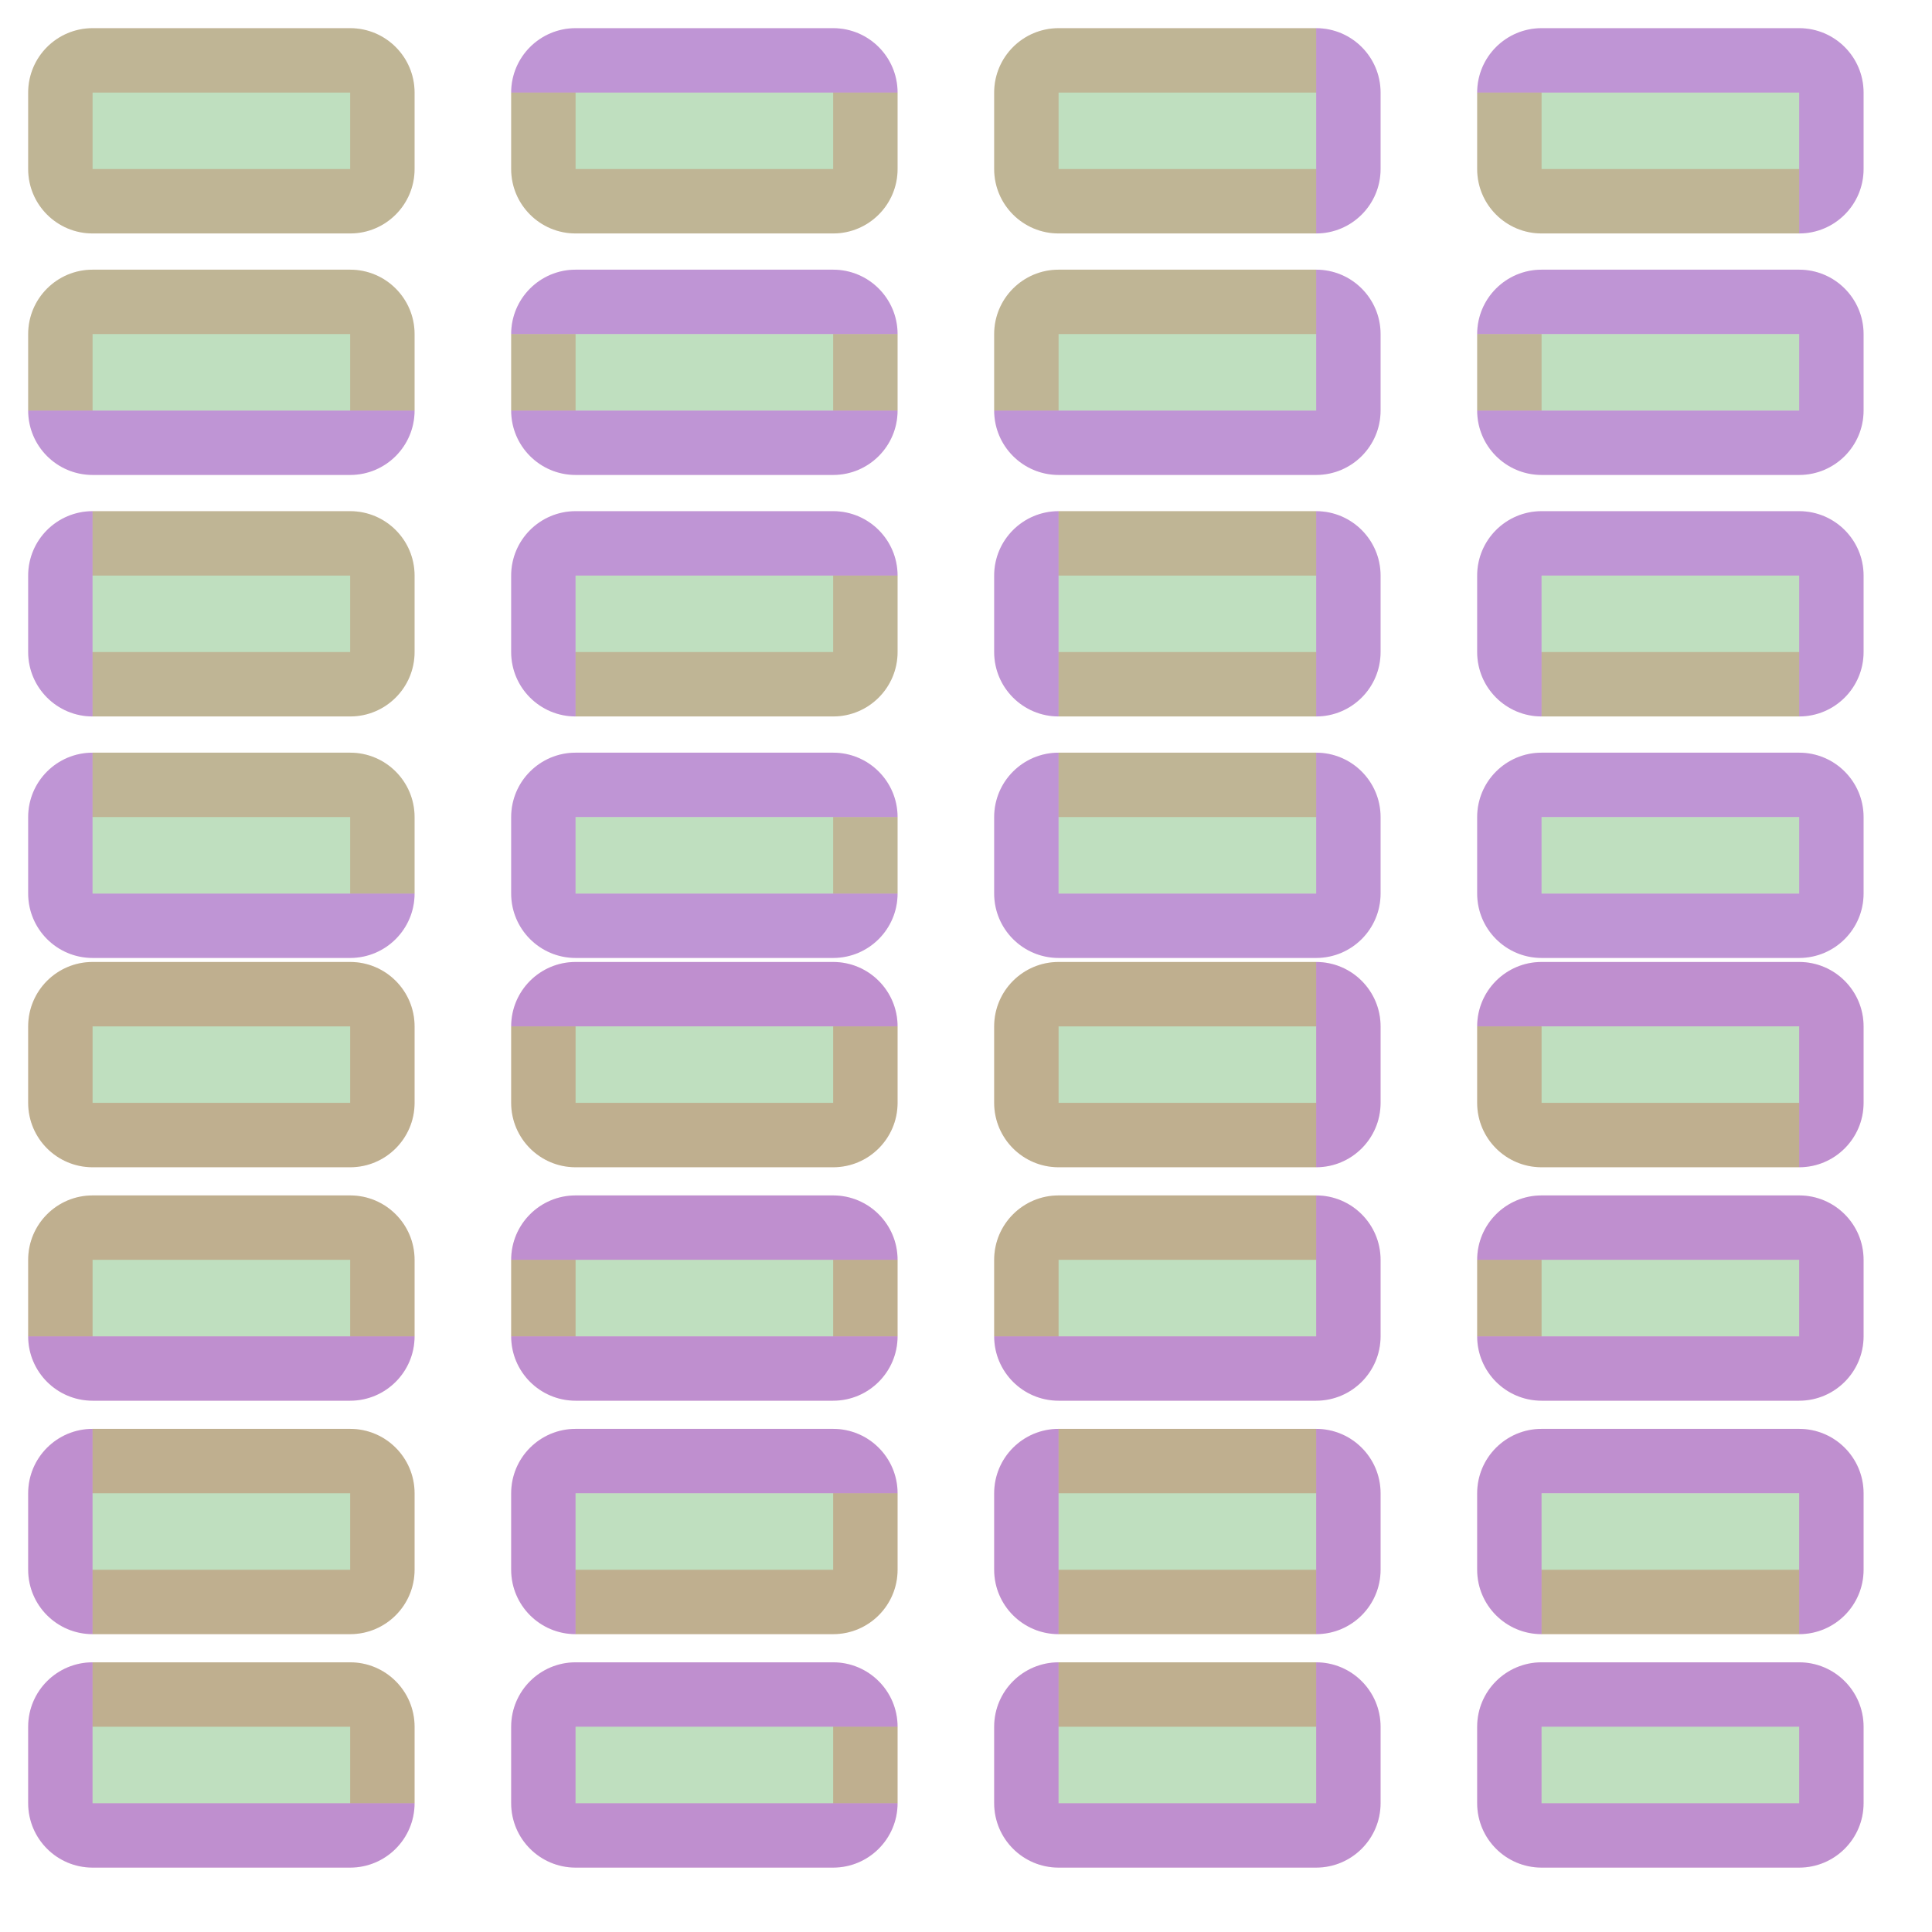
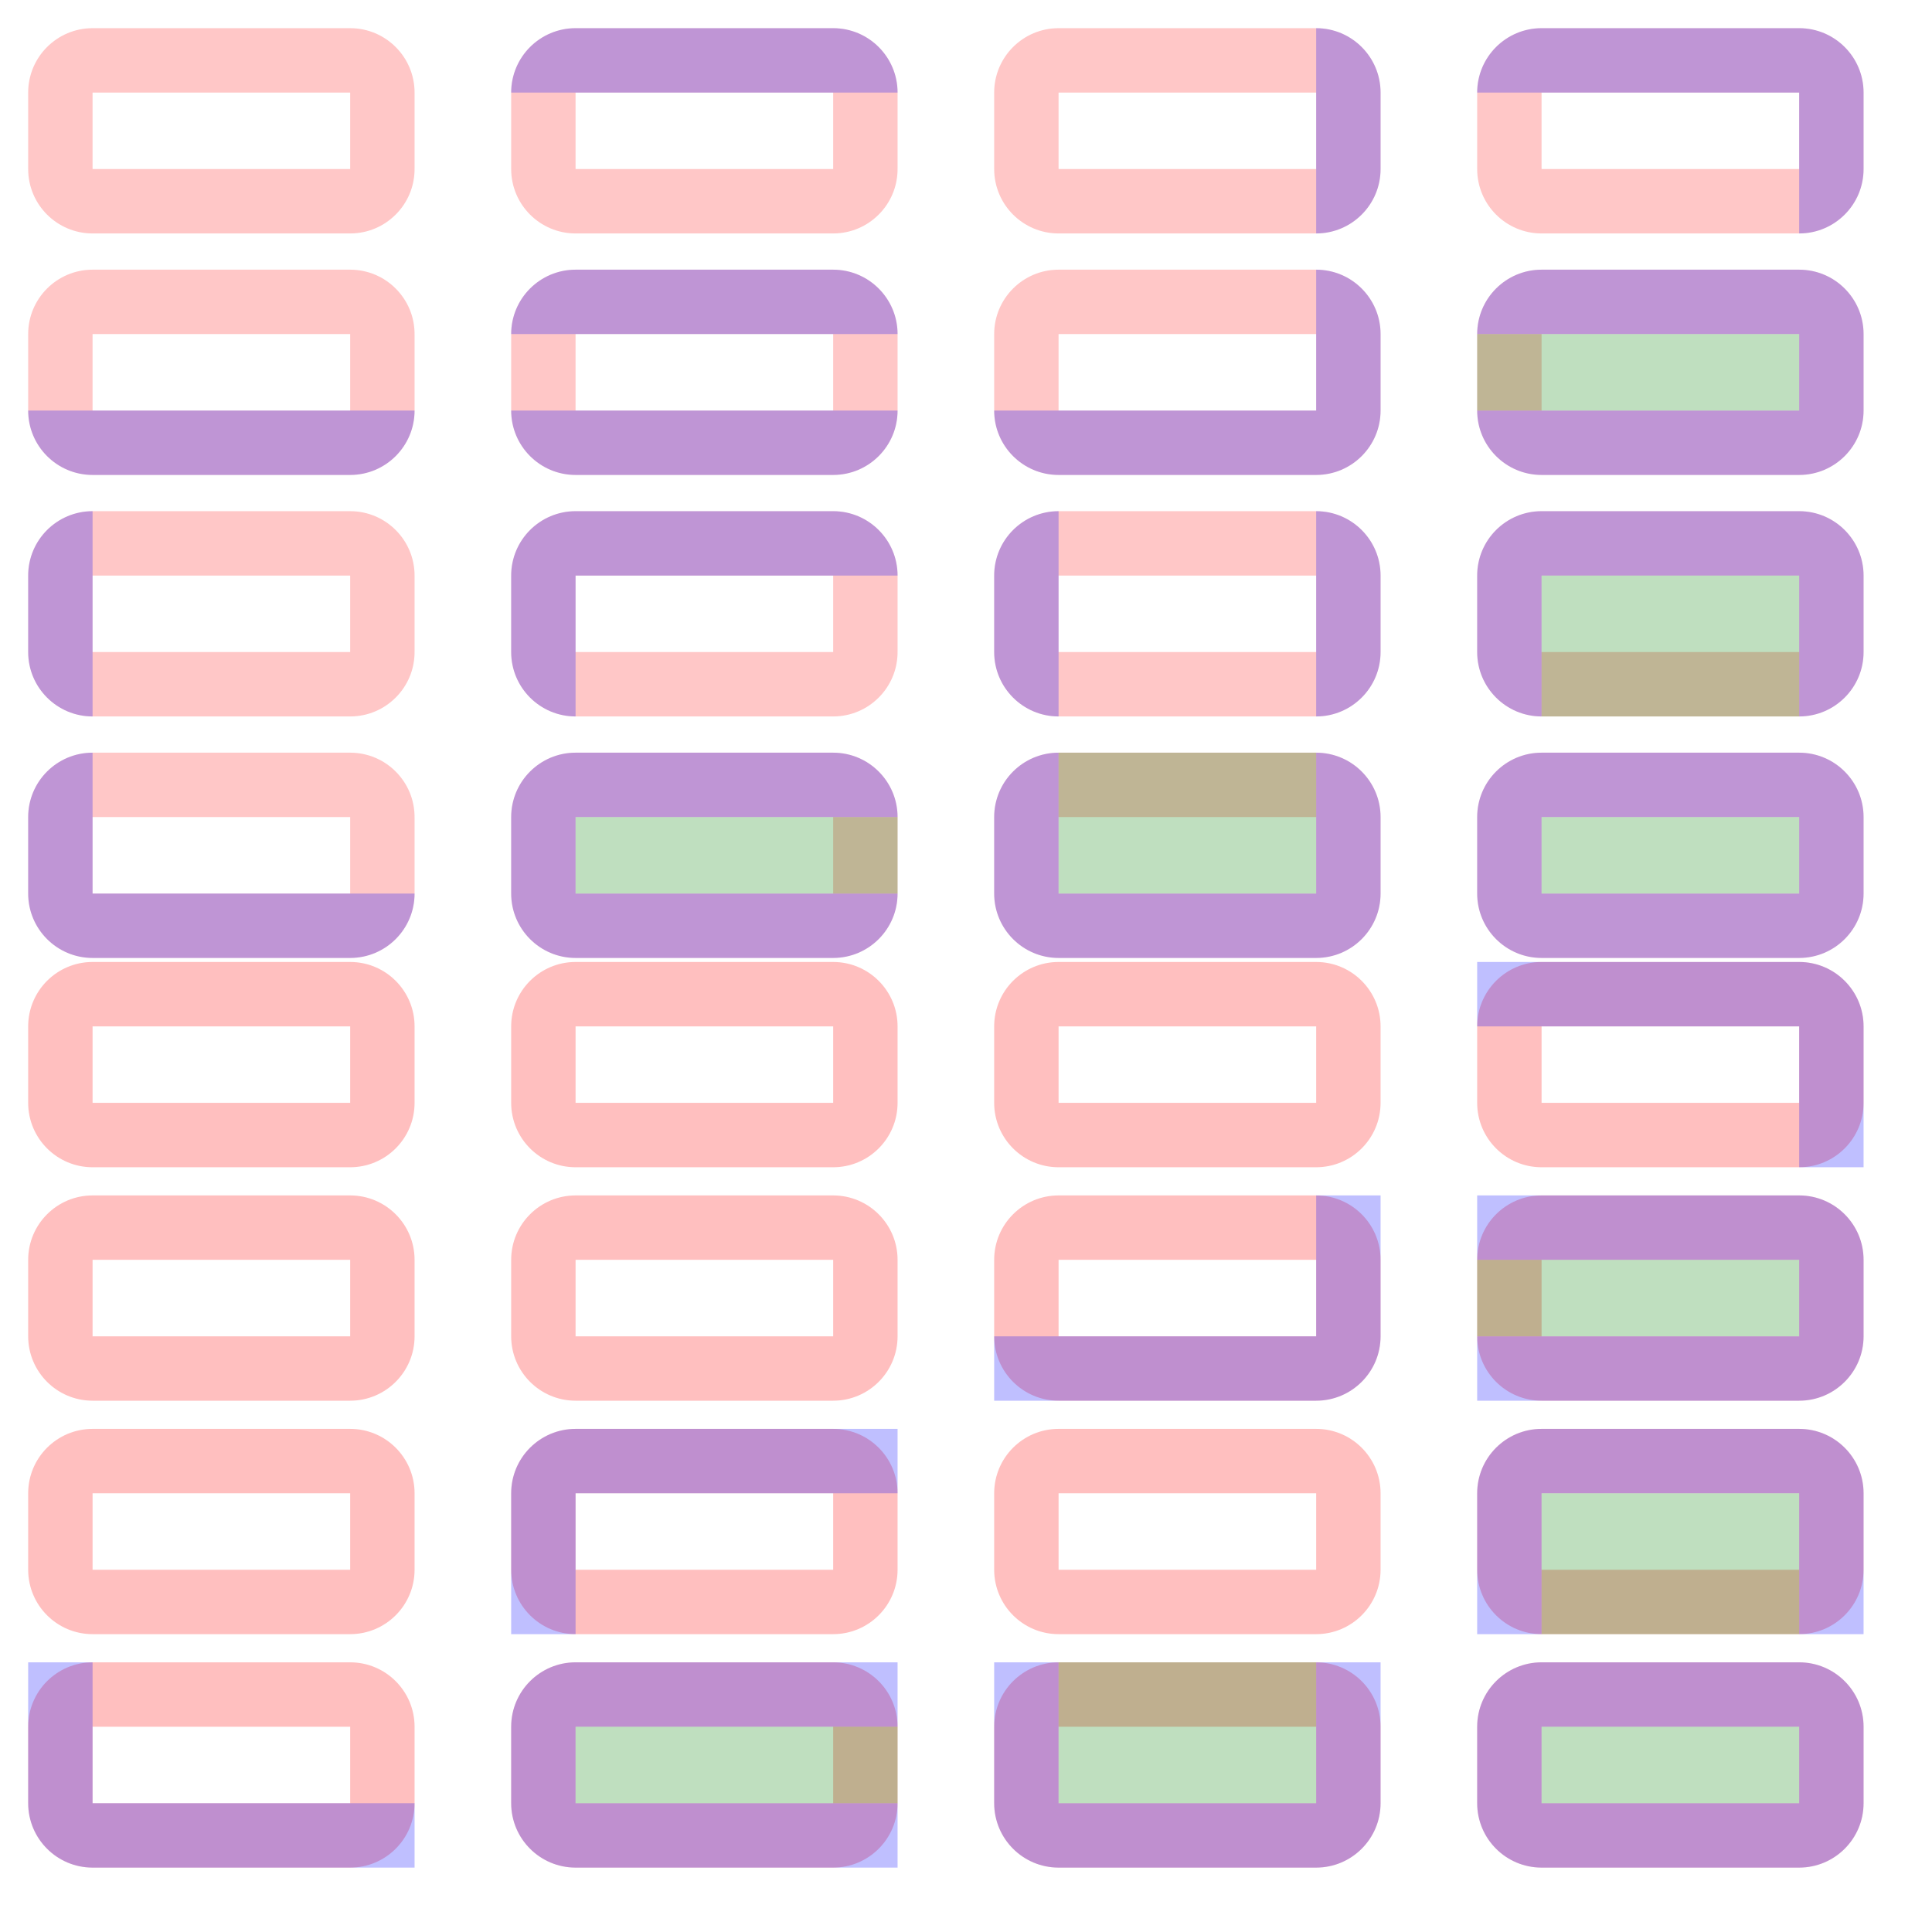
<svg xmlns="http://www.w3.org/2000/svg" version="1.1" viewBox="0 0 480 480">
  <defs>
    <clipPath id="clip_0">
      <polygon points="0 0,480 0,480 480,0 480" />
    </clipPath>
  </defs>
  <g clip-path="url(#clip_0)">
    <path style="fill:#FFFFFF;" d="M 0,0 C 0,0 0,0 0,0 L 480,0 C 480,0 480,0 480,0 L 480,480 C 480,480 480,480 480,480 L 0,480 C 0,480 0,480 0,480 L 0,0 Z" />
    <defs>
      <clipPath id="clip_1">
        <polygon points="0 0,480 0,480 480,0 480" />
      </clipPath>
    </defs>
    <g clip-path="url(#clip_1)">
      <path style="fill:#FFFFFF;" d="M 0,0 C 0,0 0,0 0,0 L 480,0 C 480,0 480,0 480,0 L 480,480 C 480,480 480,480 480,480 L 0,480 C 0,480 0,480 0,480 L 0,0 Z" />
      <path style="fill:#FF0000;fill-opacity:0.22" d="M 7,23 C 7,14.17 14.17,7 23,7 L 87,7 C 95.83,7 103,14.17 103,23 L 103,42 C 103,50.83 95.83,58 87,58 L 23,58 C 14.17,58 7,50.83 7,42 L 7,23 M 23,23 C 23,23 23,23 23,23 L 23,42 C 23,42 23,42 23,42 L 87,42 C 87,42 87,42 87,42 L 87,23 C 87,23 87,23 87,23 L 23,23 Z" />
-       <path style="fill:#0000FF;fill-opacity:0.25" d="M 7,23 C 7,14.17 14.17,7 23,7 L 87,7 C 95.83,7 103,14.17 103,23 L 103,42 C 103,50.83 95.83,58 87,58 L 23,58 C 14.17,58 7,50.83 7,42 L 7,23 M 23,7 C 14.17,7 7,14.17 7,23 L 7,42 C 7,50.83 14.17,58 23,58 L 87,58 C 95.83,58 103,50.83 103,42 L 103,23 C 103,14.17 95.83,7 87,7 L 23,7 Z" />
-       <path style="fill:#008000;fill-opacity:0.25" d="M 23,7 C 14.17,7 7,14.17 7,23 L 7,42 C 7,50.83 14.17,58 23,58 L 87,58 C 95.83,58 103,50.83 103,42 L 103,23 C 103,14.17 95.83,7 87,7 L 23,7 Z" />
      <path style="fill:#FF0000;fill-opacity:0.25" d="M 7,255 C 7,246.17 14.17,239 23,239 L 87,239 C 95.83,239 103,246.17 103,255 L 103,274 C 103,282.83 95.83,290 87,290 L 23,290 C 14.17,290 7,282.83 7,274 L 7,255 M 23,255 C 23,255 23,255 23,255 L 23,274 C 23,274 23,274 23,274 L 87,274 C 87,274 87,274 87,274 L 87,255 C 87,255 87,255 87,255 L 23,255 Z" />
-       <path style="fill:#0000FF;fill-opacity:0.25" d="M 7,255 C 7,246.17 14.17,239 23,239 L 87,239 C 95.83,239 103,246.17 103,255 L 103,274 C 103,282.83 95.83,290 87,290 L 23,290 C 14.17,290 7,282.83 7,274 L 7,255 M 23,239 C 14.17,239 7,246.17 7,255 L 7,274 C 7,282.83 14.17,290 23,290 L 87,290 C 95.83,290 103,282.83 103,274 L 103,255 C 103,246.17 95.83,239 87,239 L 23,239 Z" />
-       <path style="fill:#008000;fill-opacity:0.25" d="M 23,239 C 14.17,239 7,246.17 7,255 L 7,274 C 7,282.83 14.17,290 23,290 L 87,290 C 95.83,290 103,282.83 103,274 L 103,255 C 103,246.17 95.83,239 87,239 L 23,239 Z" />
      <path style="fill:#FF0000;fill-opacity:0.22" d="M 127,23 C 127,14.17 134.17,7 143,7 L 207,7 C 215.83,7 223,14.17 223,23 L 223,42 C 223,50.83 215.83,58 207,58 L 143,58 C 134.17,58 127,50.83 127,42 L 127,23 M 143,23 C 143,23 143,23 143,23 L 143,42 C 143,42 143,42 143,42 L 207,42 C 207,42 207,42 207,42 L 207,23 C 207,23 207,23 207,23 L 143,23 Z" />
-       <path style="fill:#0000FF;fill-opacity:0.25" d="M 127,23 C 127,14.17 134.17,7 143,7 L 207,7 C 215.83,7 223,14.17 223,23 L 223,42 C 223,50.83 215.83,58 207,58 L 143,58 C 134.17,58 127,50.83 127,42 L 127,23 M 127,23 C 127,23 127,23 127,23 L 127,42 C 127,50.83 134.17,58 143,58 L 207,58 C 215.83,58 223,50.83 223,42 L 223,23 C 223,23 223,23 223,23 L 127,23 Z" />
-       <path style="fill:#008000;fill-opacity:0.25" d="M 127,23 C 127,23 127,23 127,23 L 127,42 C 127,50.83 134.17,58 143,58 L 207,58 C 215.83,58 223,50.83 223,42 L 223,23 C 223,23 223,23 223,23 L 127,23 Z" />
+       <path style="fill:#0000FF;fill-opacity:0.25" d="M 143,7 C 134.17,7 127,14.17 127,23 L 223,23 C 223,14.17 215.83,7 207,7 L 143,7 Z" />
      <path style="fill:#FF0000;fill-opacity:0.25" d="M 127,255 C 127,246.17 134.17,239 143,239 L 207,239 C 215.83,239 223,246.17 223,255 L 223,274 C 223,282.83 215.83,290 207,290 L 143,290 C 134.17,290 127,282.83 127,274 L 127,255 M 143,255 C 143,255 143,255 143,255 L 143,274 C 143,274 143,274 143,274 L 207,274 C 207,274 207,274 207,274 L 207,255 C 207,255 207,255 207,255 L 143,255 Z" />
-       <path style="fill:#0000FF;fill-opacity:0.25" d="M 127,255 C 127,246.17 134.17,239 143,239 L 207,239 C 215.83,239 223,246.17 223,255 L 223,274 C 223,282.83 215.83,290 207,290 L 143,290 C 134.17,290 127,282.83 127,274 L 127,255 M 127,255 C 127,255 127,255 127,255 L 127,274 C 127,282.83 134.17,290 143,290 L 207,290 C 215.83,290 223,282.83 223,274 L 223,255 C 223,255 223,255 223,255 L 127,255 Z" />
-       <path style="fill:#008000;fill-opacity:0.25" d="M 127,255 C 127,255 127,255 127,255 L 127,274 C 127,282.83 134.17,290 143,290 L 207,290 C 215.83,290 223,282.83 223,274 L 223,255 C 223,255 223,255 223,255 L 127,255 Z" />
      <path style="fill:#FF0000;fill-opacity:0.22" d="M 247,23 C 247,14.17 254.17,7 263,7 L 327,7 C 335.83,7 343,14.17 343,23 L 343,42 C 343,50.83 335.83,58 327,58 L 263,58 C 254.17,58 247,50.83 247,42 L 247,23 M 263,23 C 263,23 263,23 263,23 L 263,42 C 263,42 263,42 263,42 L 327,42 C 327,42 327,42 327,42 L 327,23 C 327,23 327,23 327,23 L 263,23 Z" />
-       <path style="fill:#0000FF;fill-opacity:0.25" d="M 247,23 C 247,14.17 254.17,7 263,7 L 327,7 C 335.83,7 343,14.17 343,23 L 343,42 C 343,50.83 335.83,58 327,58 L 263,58 C 254.17,58 247,50.83 247,42 L 247,23 M 263,7 C 254.17,7 247,14.17 247,23 L 247,42 C 247,50.83 254.17,58 263,58 L 327,58 C 327,58 327,58 327,58 L 327,7 C 327,7 327,7 327,7 L 263,7 Z" />
-       <path style="fill:#008000;fill-opacity:0.25" d="M 263,7 C 254.17,7 247,14.17 247,23 L 247,42 C 247,50.83 254.17,58 263,58 L 327,58 C 327,58 327,58 327,58 L 327,7 C 327,7 327,7 327,7 L 263,7 Z" />
+       <path style="fill:#0000FF;fill-opacity:0.25" d="M 343,23 C 343,14.17 335.83,7 327,7 L 327,58 C 335.83,58 343,50.83 343,42 L 343,23 Z" />
      <path style="fill:#FF0000;fill-opacity:0.25" d="M 247,255 C 247,246.17 254.17,239 263,239 L 327,239 C 335.83,239 343,246.17 343,255 L 343,274 C 343,282.83 335.83,290 327,290 L 263,290 C 254.17,290 247,282.83 247,274 L 247,255 M 263,255 C 263,255 263,255 263,255 L 263,274 C 263,274 263,274 263,274 L 327,274 C 327,274 327,274 327,274 L 327,255 C 327,255 327,255 327,255 L 263,255 Z" />
-       <path style="fill:#0000FF;fill-opacity:0.25" d="M 247,255 C 247,246.17 254.17,239 263,239 L 327,239 C 335.83,239 343,246.17 343,255 L 343,274 C 343,282.83 335.83,290 327,290 L 263,290 C 254.17,290 247,282.83 247,274 L 247,255 M 263,239 C 254.17,239 247,246.17 247,255 L 247,274 C 247,282.83 254.17,290 263,290 L 327,290 C 327,290 327,290 327,290 L 327,239 C 327,239 327,239 327,239 L 263,239 Z" />
-       <path style="fill:#008000;fill-opacity:0.25" d="M 263,239 C 254.17,239 247,246.17 247,255 L 247,274 C 247,282.83 254.17,290 263,290 L 327,290 C 327,290 327,290 327,290 L 327,239 C 327,239 327,239 327,239 L 263,239 Z" />
      <path style="fill:#FF0000;fill-opacity:0.22" d="M 367,23 C 367,14.17 374.17,7 383,7 L 447,7 C 455.83,7 463,14.17 463,23 L 463,42 C 463,50.83 455.83,58 447,58 L 383,58 C 374.17,58 367,50.83 367,42 L 367,23 M 383,23 C 383,23 383,23 383,23 L 383,42 C 383,42 383,42 383,42 L 447,42 C 447,42 447,42 447,42 L 447,23 C 447,23 447,23 447,23 L 383,23 Z" />
-       <path style="fill:#0000FF;fill-opacity:0.25" d="M 367,23 C 367,14.17 374.17,7 383,7 L 447,7 C 455.83,7 463,14.17 463,23 L 463,42 C 463,50.83 455.83,58 447,58 L 383,58 C 374.17,58 367,50.83 367,42 L 367,23 M 367,23 C 367,23 367,23 367,23 L 367,42 C 367,50.83 374.17,58 383,58 L 447,58 C 447,58 447,58 447,58 L 447,23 C 447,23 447,23 447,23 L 367,23 Z" />
-       <path style="fill:#008000;fill-opacity:0.25" d="M 367,23 C 367,23 367,23 367,23 L 367,42 C 367,50.83 374.17,58 383,58 L 447,58 C 447,58 447,58 447,58 L 447,23 C 447,23 447,23 447,23 L 367,23 Z" />
+       <path style="fill:#0000FF;fill-opacity:0.25" d="M 383,7 C 374.17,7 367,14.17 367,23 L 447,23 C 447,23 447,23 447,23 L 447,58 C 455.83,58 463,50.83 463,42 L 463,23 C 463,14.17 455.83,7 447,7 L 383,7 Z" />
      <path style="fill:#FF0000;fill-opacity:0.25" d="M 367,255 C 367,246.17 374.17,239 383,239 L 447,239 C 455.83,239 463,246.17 463,255 L 463,274 C 463,282.83 455.83,290 447,290 L 383,290 C 374.17,290 367,282.83 367,274 L 367,255 M 383,255 C 383,255 383,255 383,255 L 383,274 C 383,274 383,274 383,274 L 447,274 C 447,274 447,274 447,274 L 447,255 C 447,255 447,255 447,255 L 383,255 Z" />
-       <path style="fill:#0000FF;fill-opacity:0.25" d="M 367,255 C 367,246.17 374.17,239 383,239 L 447,239 C 455.83,239 463,246.17 463,255 L 463,274 C 463,282.83 455.83,290 447,290 L 383,290 C 374.17,290 367,282.83 367,274 L 367,255 M 367,255 C 367,255 367,255 367,255 L 367,274 C 367,282.83 374.17,290 383,290 L 447,290 C 447,290 447,290 447,290 L 447,255 C 447,255 447,255 447,255 L 367,255 Z" />
-       <path style="fill:#008000;fill-opacity:0.25" d="M 367,255 C 367,255 367,255 367,255 L 367,274 C 367,282.83 374.17,290 383,290 L 447,290 C 447,290 447,290 447,290 L 447,255 C 447,255 447,255 447,255 L 367,255 Z" />
+       <path style="fill:#0000FF;fill-opacity:0.25" d="M 367,239 L 367,255 L 447,255 C 447,255 447,255 447,255 L 447,290 L 463,290 L 463,255 C 463,246.17 455.83,239 447,239 L 367,239 Z" />
      <path style="fill:#FF0000;fill-opacity:0.22" d="M 7,83 C 7,74.17 14.17,67 23,67 L 87,67 C 95.83,67 103,74.17 103,83 L 103,102 C 103,110.83 95.83,118 87,118 L 23,118 C 14.17,118 7,110.83 7,102 L 7,83 M 23,83 C 23,83 23,83 23,83 L 23,102 C 23,102 23,102 23,102 L 87,102 C 87,102 87,102 87,102 L 87,83 C 87,83 87,83 87,83 L 23,83 Z" />
-       <path style="fill:#0000FF;fill-opacity:0.25" d="M 7,83 C 7,74.17 14.17,67 23,67 L 87,67 C 95.83,67 103,74.17 103,83 L 103,102 C 103,110.83 95.83,118 87,118 L 23,118 C 14.17,118 7,110.83 7,102 L 7,83 M 23,67 C 14.17,67 7,74.17 7,83 L 7,102 C 7,102 7,102 7,102 L 103,102 C 103,102 103,102 103,102 L 103,83 C 103,74.17 95.83,67 87,67 L 23,67 Z" />
-       <path style="fill:#008000;fill-opacity:0.25" d="M 23,67 C 14.17,67 7,74.17 7,83 L 7,102 C 7,102 7,102 7,102 L 103,102 C 103,102 103,102 103,102 L 103,83 C 103,74.17 95.83,67 87,67 L 23,67 Z" />
+       <path style="fill:#0000FF;fill-opacity:0.25" d="M 23,118 C 14.17,118 7,110.83 7,102 L 103,102 C 103,110.83 95.83,118 87,118 L 23,118 Z" />
      <path style="fill:#FF0000;fill-opacity:0.25" d="M 7,313 C 7,304.17 14.17,297 23,297 L 87,297 C 95.83,297 103,304.17 103,313 L 103,332 C 103,340.83 95.83,348 87,348 L 23,348 C 14.17,348 7,340.83 7,332 L 7,313 M 23,313 C 23,313 23,313 23,313 L 23,332 C 23,332 23,332 23,332 L 87,332 C 87,332 87,332 87,332 L 87,313 C 87,313 87,313 87,313 L 23,313 Z" />
-       <path style="fill:#0000FF;fill-opacity:0.25" d="M 7,313 C 7,304.17 14.17,297 23,297 L 87,297 C 95.83,297 103,304.17 103,313 L 103,332 C 103,340.83 95.83,348 87,348 L 23,348 C 14.17,348 7,340.83 7,332 L 7,313 M 23,297 C 14.17,297 7,304.17 7,313 L 7,332 C 7,332 7,332 7,332 L 103,332 C 103,332 103,332 103,332 L 103,313 C 103,304.17 95.83,297 87,297 L 23,297 Z" />
-       <path style="fill:#008000;fill-opacity:0.25" d="M 23,297 C 14.17,297 7,304.17 7,313 L 7,332 C 7,332 7,332 7,332 L 103,332 C 103,332 103,332 103,332 L 103,313 C 103,304.17 95.83,297 87,297 L 23,297 Z" />
      <path style="fill:#FF0000;fill-opacity:0.22" d="M 127,83 C 127,74.17 134.17,67 143,67 L 207,67 C 215.83,67 223,74.17 223,83 L 223,102 C 223,110.83 215.83,118 207,118 L 143,118 C 134.17,118 127,110.83 127,102 L 127,83 M 143,83 C 143,83 143,83 143,83 L 143,102 C 143,102 143,102 143,102 L 207,102 C 207,102 207,102 207,102 L 207,83 C 207,83 207,83 207,83 L 143,83 Z" />
-       <path style="fill:#0000FF;fill-opacity:0.25" d="M 127,83 C 127,74.17 134.17,67 143,67 L 207,67 C 215.83,67 223,74.17 223,83 L 223,102 C 223,110.83 215.83,118 207,118 L 143,118 C 134.17,118 127,110.83 127,102 L 127,83 M 127,83 C 127,83 127,83 127,83 L 127,102 C 127,102 127,102 127,102 L 223,102 C 223,102 223,102 223,102 L 223,83 C 223,83 223,83 223,83 L 127,83 Z" />
-       <path style="fill:#008000;fill-opacity:0.25" d="M 127,83 C 127,83 127,83 127,83 L 127,102 C 127,102 127,102 127,102 L 223,102 C 223,102 223,102 223,102 L 223,83 C 223,83 223,83 223,83 L 127,83 Z" />
+       <path style="fill:#0000FF;fill-opacity:0.25" d="M 143,67 C 134.17,67 127,74.17 127,83 L 223,83 C 223,74.17 215.83,67 207,67 L 143,67 M 143,118 C 134.17,118 127,110.83 127,102 L 223,102 C 223,110.83 215.83,118 207,118 L 143,118 Z" />
      <path style="fill:#FF0000;fill-opacity:0.25" d="M 127,313 C 127,304.17 134.17,297 143,297 L 207,297 C 215.83,297 223,304.17 223,313 L 223,332 C 223,340.83 215.83,348 207,348 L 143,348 C 134.17,348 127,340.83 127,332 L 127,313 M 143,313 C 143,313 143,313 143,313 L 143,332 C 143,332 143,332 143,332 L 207,332 C 207,332 207,332 207,332 L 207,313 C 207,313 207,313 207,313 L 143,313 Z" />
-       <path style="fill:#0000FF;fill-opacity:0.25" d="M 127,313 C 127,304.17 134.17,297 143,297 L 207,297 C 215.83,297 223,304.17 223,313 L 223,332 C 223,340.83 215.83,348 207,348 L 143,348 C 134.17,348 127,340.83 127,332 L 127,313 M 127,313 C 127,313 127,313 127,313 L 127,332 C 127,332 127,332 127,332 L 223,332 C 223,332 223,332 223,332 L 223,313 C 223,313 223,313 223,313 L 127,313 Z" />
-       <path style="fill:#008000;fill-opacity:0.25" d="M 127,313 C 127,313 127,313 127,313 L 127,332 C 127,332 127,332 127,332 L 223,332 C 223,332 223,332 223,332 L 223,313 C 223,313 223,313 223,313 L 127,313 Z" />
      <path style="fill:#FF0000;fill-opacity:0.22" d="M 247,83 C 247,74.17 254.17,67 263,67 L 327,67 C 335.83,67 343,74.17 343,83 L 343,102 C 343,110.83 335.83,118 327,118 L 263,118 C 254.17,118 247,110.83 247,102 L 247,83 M 263,83 C 263,83 263,83 263,83 L 263,102 C 263,102 263,102 263,102 L 327,102 C 327,102 327,102 327,102 L 327,83 C 327,83 327,83 327,83 L 263,83 Z" />
-       <path style="fill:#0000FF;fill-opacity:0.25" d="M 247,83 C 247,74.17 254.17,67 263,67 L 327,67 C 335.83,67 343,74.17 343,83 L 343,102 C 343,110.83 335.83,118 327,118 L 263,118 C 254.17,118 247,110.83 247,102 L 247,83 M 263,67 C 254.17,67 247,74.17 247,83 L 247,102 C 247,102 247,102 247,102 L 327,102 C 327,102 327,102 327,102 L 327,67 C 327,67 327,67 327,67 L 263,67 Z" />
-       <path style="fill:#008000;fill-opacity:0.25" d="M 263,67 C 254.17,67 247,74.17 247,83 L 247,102 C 247,102 247,102 247,102 L 327,102 C 327,102 327,102 327,102 L 327,67 C 327,67 327,67 327,67 L 263,67 Z" />
+       <path style="fill:#0000FF;fill-opacity:0.25" d="M 343,83 C 343,74.17 335.83,67 327,67 L 327,102 C 327,102 327,102 327,102 L 247,102 C 247,110.83 254.17,118 263,118 L 327,118 C 335.83,118 343,110.83 343,102 L 343,83 Z" />
      <path style="fill:#FF0000;fill-opacity:0.25" d="M 247,313 C 247,304.17 254.17,297 263,297 L 327,297 C 335.83,297 343,304.17 343,313 L 343,332 C 343,340.83 335.83,348 327,348 L 263,348 C 254.17,348 247,340.83 247,332 L 247,313 M 263,313 C 263,313 263,313 263,313 L 263,332 C 263,332 263,332 263,332 L 327,332 C 327,332 327,332 327,332 L 327,313 C 327,313 327,313 327,313 L 263,313 Z" />
-       <path style="fill:#0000FF;fill-opacity:0.25" d="M 247,313 C 247,304.17 254.17,297 263,297 L 327,297 C 335.83,297 343,304.17 343,313 L 343,332 C 343,340.83 335.83,348 327,348 L 263,348 C 254.17,348 247,340.83 247,332 L 247,313 M 263,297 C 254.17,297 247,304.17 247,313 L 247,332 C 247,332 247,332 247,332 L 327,332 C 327,332 327,332 327,332 L 327,297 C 327,297 327,297 327,297 L 263,297 Z" />
-       <path style="fill:#008000;fill-opacity:0.25" d="M 263,297 C 254.17,297 247,304.17 247,313 L 247,332 C 247,332 247,332 247,332 L 327,332 C 327,332 327,332 327,332 L 327,297 C 327,297 327,297 327,297 L 263,297 Z" />
+       <path style="fill:#0000FF;fill-opacity:0.25" d="M 343,297 L 327,297 L 327,332 C 327,332 327,332 327,332 L 247,332 L 247,348 L 327,348 C 335.83,348 343,340.83 343,332 L 343,297 Z" />
      <path style="fill:#FF0000;fill-opacity:0.22" d="M 367,83 C 367,74.17 374.17,67 383,67 L 447,67 C 455.83,67 463,74.17 463,83 L 463,102 C 463,110.83 455.83,118 447,118 L 383,118 C 374.17,118 367,110.83 367,102 L 367,83 M 383,83 C 383,83 383,83 383,83 L 383,102 C 383,102 383,102 383,102 L 447,102 C 447,102 447,102 447,102 L 447,83 C 447,83 447,83 447,83 L 383,83 Z" />
-       <path style="fill:#0000FF;fill-opacity:0.25" d="M 367,83 C 367,74.17 374.17,67 383,67 L 447,67 C 455.83,67 463,74.17 463,83 L 463,102 C 463,110.83 455.83,118 447,118 L 383,118 C 374.17,118 367,110.83 367,102 L 367,83 M 367,83 C 367,83 367,83 367,83 L 367,102 C 367,102 367,102 367,102 L 447,102 C 447,102 447,102 447,102 L 447,83 C 447,83 447,83 447,83 L 367,83 Z" />
-       <path style="fill:#008000;fill-opacity:0.25" d="M 367,83 C 367,83 367,83 367,83 L 367,102 C 367,102 367,102 367,102 L 447,102 C 447,102 447,102 447,102 L 447,83 C 447,83 447,83 447,83 L 367,83 Z" />
+       <path style="fill:#0000FF;fill-opacity:0.25" d="M 383,67 C 374.17,67 367,74.17 367,83 L 447,83 C 447,83 447,83 447,83 L 447,102 C 447,102 447,102 447,102 L 367,102 C 367,110.83 374.17,118 383,118 L 447,118 C 455.83,118 463,110.83 463,102 L 463,83 C 463,74.17 455.83,67 447,67 L 383,67 Z" />
+       <path style="fill:#008000;fill-opacity:0.25" d="M 367,67 L 367,83 L 447,83 C 447,83 447,83 447,83 L 447,102 C 447,102 447,102 447,102 L 367,102 L 367,118 L 367,67 Z" />
      <path style="fill:#FF0000;fill-opacity:0.25" d="M 367,313 C 367,304.17 374.17,297 383,297 L 447,297 C 455.83,297 463,304.17 463,313 L 463,332 C 463,340.83 455.83,348 447,348 L 383,348 C 374.17,348 367,340.83 367,332 L 367,313 M 383,313 C 383,313 383,313 383,313 L 383,332 C 383,332 383,332 383,332 L 447,332 C 447,332 447,332 447,332 L 447,313 C 447,313 447,313 447,313 L 383,313 Z" />
-       <path style="fill:#0000FF;fill-opacity:0.25" d="M 367,313 C 367,304.17 374.17,297 383,297 L 447,297 C 455.83,297 463,304.17 463,313 L 463,332 C 463,340.83 455.83,348 447,348 L 383,348 C 374.17,348 367,340.83 367,332 L 367,313 M 367,313 C 367,313 367,313 367,313 L 367,332 C 367,332 367,332 367,332 L 447,332 C 447,332 447,332 447,332 L 447,313 C 447,313 447,313 447,313 L 367,313 Z" />
-       <path style="fill:#008000;fill-opacity:0.25" d="M 367,313 C 367,313 367,313 367,313 L 367,332 C 367,332 367,332 367,332 L 447,332 C 447,332 447,332 447,332 L 447,313 C 447,313 447,313 447,313 L 367,313 Z" />
+       <path style="fill:#0000FF;fill-opacity:0.25" d="M 367,297 L 367,313 L 447,313 C 447,313 447,313 447,313 L 447,332 C 447,332 447,332 447,332 L 367,332 L 367,348 L 447,348 C 455.83,348 463,340.83 463,332 L 463,313 C 463,304.17 455.83,297 447,297 L 367,297 Z" />
+       <path style="fill:#008000;fill-opacity:0.25" d="M 367,297 L 367,313 L 447,313 C 447,313 447,313 447,313 L 447,332 C 447,332 447,332 447,332 L 367,332 L 367,348 L 367,297 Z" />
      <path style="fill:#FF0000;fill-opacity:0.22" d="M 7,143 C 7,134.17 14.17,127 23,127 L 87,127 C 95.83,127 103,134.17 103,143 L 103,162 C 103,170.83 95.83,178 87,178 L 23,178 C 14.17,178 7,170.83 7,162 L 7,143 M 23,143 C 23,143 23,143 23,143 L 23,162 C 23,162 23,162 23,162 L 87,162 C 87,162 87,162 87,162 L 87,143 C 87,143 87,143 87,143 L 23,143 Z" />
-       <path style="fill:#0000FF;fill-opacity:0.25" d="M 7,143 C 7,134.17 14.17,127 23,127 L 87,127 C 95.83,127 103,134.17 103,143 L 103,162 C 103,170.83 95.83,178 87,178 L 23,178 C 14.17,178 7,170.83 7,162 L 7,143 M 23,127 C 23,127 23,127 23,127 L 23,178 C 23,178 23,178 23,178 L 87,178 C 95.83,178 103,170.83 103,162 L 103,143 C 103,134.17 95.83,127 87,127 L 23,127 Z" />
-       <path style="fill:#008000;fill-opacity:0.25" d="M 23,127 C 23,127 23,127 23,127 L 23,178 C 23,178 23,178 23,178 L 87,178 C 95.83,178 103,170.83 103,162 L 103,143 C 103,134.17 95.83,127 87,127 L 23,127 Z" />
+       <path style="fill:#0000FF;fill-opacity:0.25" d="M 7,143 C 7,134.17 14.17,127 23,127 L 23,178 C 14.17,178 7,170.83 7,162 L 7,143 Z" />
      <path style="fill:#FF0000;fill-opacity:0.25" d="M 7,371 C 7,362.17 14.17,355 23,355 L 87,355 C 95.83,355 103,362.17 103,371 L 103,390 C 103,398.83 95.83,406 87,406 L 23,406 C 14.17,406 7,398.83 7,390 L 7,371 M 23,371 C 23,371 23,371 23,371 L 23,390 C 23,390 23,390 23,390 L 87,390 C 87,390 87,390 87,390 L 87,371 C 87,371 87,371 87,371 L 23,371 Z" />
-       <path style="fill:#0000FF;fill-opacity:0.25" d="M 7,371 C 7,362.17 14.17,355 23,355 L 87,355 C 95.83,355 103,362.17 103,371 L 103,390 C 103,398.83 95.83,406 87,406 L 23,406 C 14.17,406 7,398.83 7,390 L 7,371 M 23,355 C 23,355 23,355 23,355 L 23,406 C 23,406 23,406 23,406 L 87,406 C 95.83,406 103,398.83 103,390 L 103,371 C 103,362.17 95.83,355 87,355 L 23,355 Z" />
-       <path style="fill:#008000;fill-opacity:0.25" d="M 23,355 C 23,355 23,355 23,355 L 23,406 C 23,406 23,406 23,406 L 87,406 C 95.83,406 103,398.83 103,390 L 103,371 C 103,362.17 95.83,355 87,355 L 23,355 Z" />
      <path style="fill:#FF0000;fill-opacity:0.22" d="M 127,143 C 127,134.17 134.17,127 143,127 L 207,127 C 215.83,127 223,134.17 223,143 L 223,162 C 223,170.83 215.83,178 207,178 L 143,178 C 134.17,178 127,170.83 127,162 L 127,143 M 143,143 C 143,143 143,143 143,143 L 143,162 C 143,162 143,162 143,162 L 207,162 C 207,162 207,162 207,162 L 207,143 C 207,143 207,143 207,143 L 143,143 Z" />
-       <path style="fill:#0000FF;fill-opacity:0.25" d="M 127,143 C 127,134.17 134.17,127 143,127 L 207,127 C 215.83,127 223,134.17 223,143 L 223,162 C 223,170.83 215.83,178 207,178 L 143,178 C 134.17,178 127,170.83 127,162 L 127,143 M 143,143 C 143,143 143,143 143,143 L 143,178 C 143,178 143,178 143,178 L 207,178 C 215.83,178 223,170.83 223,162 L 223,143 C 223,143 223,143 223,143 L 143,143 Z" />
-       <path style="fill:#008000;fill-opacity:0.25" d="M 143,143 C 143,143 143,143 143,143 L 143,178 C 143,178 143,178 143,178 L 207,178 C 215.83,178 223,170.83 223,162 L 223,143 C 223,143 223,143 223,143 L 143,143 Z" />
+       <path style="fill:#0000FF;fill-opacity:0.25" d="M 127,162 C 127,170.83 134.17,178 143,178 L 143,143 C 143,143 143,143 143,143 L 223,143 C 223,134.17 215.83,127 207,127 L 143,127 C 134.17,127 127,134.17 127,143 L 127,162 Z" />
      <path style="fill:#FF0000;fill-opacity:0.25" d="M 127,371 C 127,362.17 134.17,355 143,355 L 207,355 C 215.83,355 223,362.17 223,371 L 223,390 C 223,398.83 215.83,406 207,406 L 143,406 C 134.17,406 127,398.83 127,390 L 127,371 M 143,371 C 143,371 143,371 143,371 L 143,390 C 143,390 143,390 143,390 L 207,390 C 207,390 207,390 207,390 L 207,371 C 207,371 207,371 207,371 L 143,371 Z" />
-       <path style="fill:#0000FF;fill-opacity:0.25" d="M 127,371 C 127,362.17 134.17,355 143,355 L 207,355 C 215.83,355 223,362.17 223,371 L 223,390 C 223,398.83 215.83,406 207,406 L 143,406 C 134.17,406 127,398.83 127,390 L 127,371 M 143,371 C 143,371 143,371 143,371 L 143,406 C 143,406 143,406 143,406 L 207,406 C 215.83,406 223,398.83 223,390 L 223,371 C 223,371 223,371 223,371 L 143,371 Z" />
-       <path style="fill:#008000;fill-opacity:0.25" d="M 143,371 C 143,371 143,371 143,371 L 143,406 C 143,406 143,406 143,406 L 207,406 C 215.83,406 223,398.83 223,390 L 223,371 C 223,371 223,371 223,371 L 143,371 Z" />
+       <path style="fill:#0000FF;fill-opacity:0.25" d="M 127,406 L 143,406 L 143,371 C 143,371 143,371 143,371 L 223,371 L 223,355 L 143,355 C 134.17,355 127,362.17 127,371 L 127,406 Z" />
      <path style="fill:#FF0000;fill-opacity:0.22" d="M 247,143 C 247,134.17 254.17,127 263,127 L 327,127 C 335.83,127 343,134.17 343,143 L 343,162 C 343,170.83 335.83,178 327,178 L 263,178 C 254.17,178 247,170.83 247,162 L 247,143 M 263,143 C 263,143 263,143 263,143 L 263,162 C 263,162 263,162 263,162 L 327,162 C 327,162 327,162 327,162 L 327,143 C 327,143 327,143 327,143 L 263,143 Z" />
-       <path style="fill:#0000FF;fill-opacity:0.25" d="M 247,143 C 247,134.17 254.17,127 263,127 L 327,127 C 335.83,127 343,134.17 343,143 L 343,162 C 343,170.83 335.83,178 327,178 L 263,178 C 254.17,178 247,170.83 247,162 L 247,143 M 263,127 C 263,127 263,127 263,127 L 263,178 C 263,178 263,178 263,178 L 327,178 C 327,178 327,178 327,178 L 327,127 C 327,127 327,127 327,127 L 263,127 Z" />
-       <path style="fill:#008000;fill-opacity:0.25" d="M 263,127 C 263,127 263,127 263,127 L 263,178 C 263,178 263,178 263,178 L 327,178 C 327,178 327,178 327,178 L 327,127 C 327,127 327,127 327,127 L 263,127 Z" />
+       <path style="fill:#0000FF;fill-opacity:0.25" d="M 343,143 C 343,134.17 335.83,127 327,127 L 327,178 C 335.83,178 343,170.83 343,162 L 343,143 M 247,143 C 247,134.17 254.17,127 263,127 L 263,178 C 254.17,178 247,170.83 247,162 L 247,143 Z" />
      <path style="fill:#FF0000;fill-opacity:0.25" d="M 247,371 C 247,362.17 254.17,355 263,355 L 327,355 C 335.83,355 343,362.17 343,371 L 343,390 C 343,398.83 335.83,406 327,406 L 263,406 C 254.17,406 247,398.83 247,390 L 247,371 M 263,371 C 263,371 263,371 263,371 L 263,390 C 263,390 263,390 263,390 L 327,390 C 327,390 327,390 327,390 L 327,371 C 327,371 327,371 327,371 L 263,371 Z" />
-       <path style="fill:#0000FF;fill-opacity:0.25" d="M 247,371 C 247,362.17 254.17,355 263,355 L 327,355 C 335.83,355 343,362.17 343,371 L 343,390 C 343,398.83 335.83,406 327,406 L 263,406 C 254.17,406 247,398.83 247,390 L 247,371 M 263,355 C 263,355 263,355 263,355 L 263,406 C 263,406 263,406 263,406 L 327,406 C 327,406 327,406 327,406 L 327,355 C 327,355 327,355 327,355 L 263,355 Z" />
-       <path style="fill:#008000;fill-opacity:0.25" d="M 263,355 C 263,355 263,355 263,355 L 263,406 C 263,406 263,406 263,406 L 327,406 C 327,406 327,406 327,406 L 327,355 C 327,355 327,355 327,355 L 263,355 Z" />
      <path style="fill:#FF0000;fill-opacity:0.22" d="M 367,143 C 367,134.17 374.17,127 383,127 L 447,127 C 455.83,127 463,134.17 463,143 L 463,162 C 463,170.83 455.83,178 447,178 L 383,178 C 374.17,178 367,170.83 367,162 L 367,143 M 383,143 C 383,143 383,143 383,143 L 383,162 C 383,162 383,162 383,162 L 447,162 C 447,162 447,162 447,162 L 447,143 C 447,143 447,143 447,143 L 383,143 Z" />
-       <path style="fill:#0000FF;fill-opacity:0.25" d="M 367,143 C 367,134.17 374.17,127 383,127 L 447,127 C 455.83,127 463,134.17 463,143 L 463,162 C 463,170.83 455.83,178 447,178 L 383,178 C 374.17,178 367,170.83 367,162 L 367,143 M 383,143 C 383,143 383,143 383,143 L 383,178 C 383,178 383,178 383,178 L 447,178 C 447,178 447,178 447,178 L 447,143 C 447,143 447,143 447,143 L 383,143 Z" />
-       <path style="fill:#008000;fill-opacity:0.25" d="M 383,143 C 383,143 383,143 383,143 L 383,178 C 383,178 383,178 383,178 L 447,178 C 447,178 447,178 447,178 L 447,143 C 447,143 447,143 447,143 L 383,143 Z" />
+       <path style="fill:#0000FF;fill-opacity:0.25" d="M 367,162 C 367,170.83 374.17,178 383,178 L 383,143 C 383,143 383,143 383,143 L 447,143 C 447,143 447,143 447,143 L 447,178 C 455.83,178 463,170.83 463,162 L 463,143 C 463,134.17 455.83,127 447,127 L 383,127 C 374.17,127 367,134.17 367,143 L 367,162 Z" />
+       <path style="fill:#008000;fill-opacity:0.25" d="M 367,178 L 383,178 L 383,143 C 383,143 383,143 383,143 L 447,143 C 447,143 447,143 447,143 L 447,178 L 463,178 L 367,178 Z" />
      <path style="fill:#FF0000;fill-opacity:0.25" d="M 367,371 C 367,362.17 374.17,355 383,355 L 447,355 C 455.83,355 463,362.17 463,371 L 463,390 C 463,398.83 455.83,406 447,406 L 383,406 C 374.17,406 367,398.83 367,390 L 367,371 M 383,371 C 383,371 383,371 383,371 L 383,390 C 383,390 383,390 383,390 L 447,390 C 447,390 447,390 447,390 L 447,371 C 447,371 447,371 447,371 L 383,371 Z" />
-       <path style="fill:#0000FF;fill-opacity:0.25" d="M 367,371 C 367,362.17 374.17,355 383,355 L 447,355 C 455.83,355 463,362.17 463,371 L 463,390 C 463,398.83 455.83,406 447,406 L 383,406 C 374.17,406 367,398.83 367,390 L 367,371 M 383,371 C 383,371 383,371 383,371 L 383,406 C 383,406 383,406 383,406 L 447,406 C 447,406 447,406 447,406 L 447,371 C 447,371 447,371 447,371 L 383,371 Z" />
-       <path style="fill:#008000;fill-opacity:0.25" d="M 383,371 C 383,371 383,371 383,371 L 383,406 C 383,406 383,406 383,406 L 447,406 C 447,406 447,406 447,406 L 447,371 C 447,371 447,371 447,371 L 383,371 Z" />
+       <path style="fill:#0000FF;fill-opacity:0.25" d="M 367,406 L 383,406 L 383,371 C 383,371 383,371 383,371 L 447,371 C 447,371 447,371 447,371 L 447,406 L 463,406 L 463,371 C 463,362.17 455.83,355 447,355 L 383,355 C 374.17,355 367,362.17 367,371 L 367,406 Z" />
+       <path style="fill:#008000;fill-opacity:0.25" d="M 367,406 L 383,406 L 383,371 C 383,371 383,371 383,371 L 447,371 C 447,371 447,371 447,371 L 447,406 L 463,406 L 367,406 Z" />
      <path style="fill:#FF0000;fill-opacity:0.22" d="M 7,203 C 7,194.17 14.17,187 23,187 L 87,187 C 95.83,187 103,194.17 103,203 L 103,222 C 103,230.83 95.83,238 87,238 L 23,238 C 14.17,238 7,230.83 7,222 L 7,203 M 23,203 C 23,203 23,203 23,203 L 23,222 C 23,222 23,222 23,222 L 87,222 C 87,222 87,222 87,222 L 87,203 C 87,203 87,203 87,203 L 23,203 Z" />
-       <path style="fill:#0000FF;fill-opacity:0.25" d="M 7,203 C 7,194.17 14.17,187 23,187 L 87,187 C 95.83,187 103,194.17 103,203 L 103,222 C 103,230.83 95.83,238 87,238 L 23,238 C 14.17,238 7,230.83 7,222 L 7,203 M 23,187 C 23,187 23,187 23,187 L 23,222 C 23,222 23,222 23,222 L 103,222 C 103,222 103,222 103,222 L 103,203 C 103,194.17 95.83,187 87,187 L 23,187 Z" />
-       <path style="fill:#008000;fill-opacity:0.25" d="M 23,187 C 23,187 23,187 23,187 L 23,222 C 23,222 23,222 23,222 L 103,222 C 103,222 103,222 103,222 L 103,203 C 103,194.17 95.83,187 87,187 L 23,187 Z" />
+       <path style="fill:#0000FF;fill-opacity:0.25" d="M 87,238 C 95.83,238 103,230.83 103,222 L 23,222 C 23,222 23,222 23,222 L 23,187 C 14.17,187 7,194.17 7,203 L 7,222 C 7,230.83 14.17,238 23,238 L 87,238 Z" />
      <path style="fill:#FF0000;fill-opacity:0.25" d="M 7,429 C 7,420.17 14.17,413 23,413 L 87,413 C 95.83,413 103,420.17 103,429 L 103,448 C 103,456.83 95.83,464 87,464 L 23,464 C 14.17,464 7,456.83 7,448 L 7,429 M 23,429 C 23,429 23,429 23,429 L 23,448 C 23,448 23,448 23,448 L 87,448 C 87,448 87,448 87,448 L 87,429 C 87,429 87,429 87,429 L 23,429 Z" />
-       <path style="fill:#0000FF;fill-opacity:0.25" d="M 7,429 C 7,420.17 14.17,413 23,413 L 87,413 C 95.83,413 103,420.17 103,429 L 103,448 C 103,456.83 95.83,464 87,464 L 23,464 C 14.17,464 7,456.83 7,448 L 7,429 M 23,413 C 23,413 23,413 23,413 L 23,448 C 23,448 23,448 23,448 L 103,448 C 103,448 103,448 103,448 L 103,429 C 103,420.17 95.83,413 87,413 L 23,413 Z" />
-       <path style="fill:#008000;fill-opacity:0.25" d="M 23,413 C 23,413 23,413 23,413 L 23,448 C 23,448 23,448 23,448 L 103,448 C 103,448 103,448 103,448 L 103,429 C 103,420.17 95.83,413 87,413 L 23,413 Z" />
+       <path style="fill:#0000FF;fill-opacity:0.25" d="M 103,464 L 103,448 L 23,448 C 23,448 23,448 23,448 L 23,413 L 7,413 L 7,448 C 7,456.83 14.17,464 23,464 L 103,464 Z" />
      <path style="fill:#FF0000;fill-opacity:0.22" d="M 127,203 C 127,194.17 134.17,187 143,187 L 207,187 C 215.83,187 223,194.17 223,203 L 223,222 C 223,230.83 215.83,238 207,238 L 143,238 C 134.17,238 127,230.83 127,222 L 127,203 M 143,203 C 143,203 143,203 143,203 L 143,222 C 143,222 143,222 143,222 L 207,222 C 207,222 207,222 207,222 L 207,203 C 207,203 207,203 207,203 L 143,203 Z" />
-       <path style="fill:#0000FF;fill-opacity:0.25" d="M 127,203 C 127,194.17 134.17,187 143,187 L 207,187 C 215.83,187 223,194.17 223,203 L 223,222 C 223,230.83 215.83,238 207,238 L 143,238 C 134.17,238 127,230.83 127,222 L 127,203 M 143,203 C 143,203 143,203 143,203 L 143,222 C 143,222 143,222 143,222 L 223,222 C 223,222 223,222 223,222 L 223,203 C 223,203 223,203 223,203 L 143,203 Z" />
-       <path style="fill:#008000;fill-opacity:0.25" d="M 143,203 C 143,203 143,203 143,203 L 143,222 C 143,222 143,222 143,222 L 223,222 C 223,222 223,222 223,222 L 223,203 C 223,203 223,203 223,203 L 143,203 Z" />
+       <path style="fill:#0000FF;fill-opacity:0.25" d="M 207,187 C 215.83,187 223,194.17 223,203 L 143,203 C 143,203 143,203 143,203 L 143,222 C 143,222 143,222 143,222 L 223,222 C 223,230.83 215.83,238 207,238 L 143,238 C 134.17,238 127,230.83 127,222 L 127,203 C 127,194.17 134.17,187 143,187 L 207,187 Z" />
+       <path style="fill:#008000;fill-opacity:0.25" d="M 223,187 L 223,203 L 143,203 C 143,203 143,203 143,203 L 143,222 C 143,222 143,222 143,222 L 223,222 L 223,238 L 223,187 Z" />
      <path style="fill:#FF0000;fill-opacity:0.25" d="M 127,429 C 127,420.17 134.17,413 143,413 L 207,413 C 215.83,413 223,420.17 223,429 L 223,448 C 223,456.83 215.83,464 207,464 L 143,464 C 134.17,464 127,456.83 127,448 L 127,429 M 143,429 C 143,429 143,429 143,429 L 143,448 C 143,448 143,448 143,448 L 207,448 C 207,448 207,448 207,448 L 207,429 C 207,429 207,429 207,429 L 143,429 Z" />
-       <path style="fill:#0000FF;fill-opacity:0.25" d="M 127,429 C 127,420.17 134.17,413 143,413 L 207,413 C 215.83,413 223,420.17 223,429 L 223,448 C 223,456.83 215.83,464 207,464 L 143,464 C 134.17,464 127,456.83 127,448 L 127,429 M 143,429 C 143,429 143,429 143,429 L 143,448 C 143,448 143,448 143,448 L 223,448 C 223,448 223,448 223,448 L 223,429 C 223,429 223,429 223,429 L 143,429 Z" />
-       <path style="fill:#008000;fill-opacity:0.25" d="M 143,429 C 143,429 143,429 143,429 L 143,448 C 143,448 143,448 143,448 L 223,448 C 223,448 223,448 223,448 L 223,429 C 223,429 223,429 223,429 L 143,429 Z" />
+       <path style="fill:#0000FF;fill-opacity:0.25" d="M 223,413 L 223,429 L 143,429 C 143,429 143,429 143,429 L 143,448 C 143,448 143,448 143,448 L 223,448 L 223,464 L 143,464 C 134.17,464 127,456.83 127,448 L 127,429 C 127,420.17 134.17,413 143,413 L 223,413 Z" />
+       <path style="fill:#008000;fill-opacity:0.25" d="M 223,413 L 223,429 L 143,429 C 143,429 143,429 143,429 L 143,448 C 143,448 143,448 143,448 L 223,448 L 223,464 L 223,413 Z" />
      <path style="fill:#FF0000;fill-opacity:0.22" d="M 247,203 C 247,194.17 254.17,187 263,187 L 327,187 C 335.83,187 343,194.17 343,203 L 343,222 C 343,230.83 335.83,238 327,238 L 263,238 C 254.17,238 247,230.83 247,222 L 247,203 M 263,203 C 263,203 263,203 263,203 L 263,222 C 263,222 263,222 263,222 L 327,222 C 327,222 327,222 327,222 L 327,203 C 327,203 327,203 327,203 L 263,203 Z" />
-       <path style="fill:#0000FF;fill-opacity:0.25" d="M 247,203 C 247,194.17 254.17,187 263,187 L 327,187 C 335.83,187 343,194.17 343,203 L 343,222 C 343,230.83 335.83,238 327,238 L 263,238 C 254.17,238 247,230.83 247,222 L 247,203 M 263,187 C 263,187 263,187 263,187 L 263,222 C 263,222 263,222 263,222 L 327,222 C 327,222 327,222 327,222 L 327,187 C 327,187 327,187 327,187 L 263,187 Z" />
-       <path style="fill:#008000;fill-opacity:0.25" d="M 263,187 C 263,187 263,187 263,187 L 263,222 C 263,222 263,222 263,222 L 327,222 C 327,222 327,222 327,222 L 327,187 C 327,187 327,187 327,187 L 263,187 Z" />
+       <path style="fill:#0000FF;fill-opacity:0.25" d="M 263,187 C 254.17,187 247,194.17 247,203 L 247,222 C 247,230.83 254.17,238 263,238 L 327,238 C 335.83,238 343,230.83 343,222 L 343,203 C 343,194.17 335.83,187 327,187 L 327,222 C 327,222 327,222 327,222 L 263,222 C 263,222 263,222 263,222 L 263,187 Z" />
+       <path style="fill:#008000;fill-opacity:0.25" d="M 263,187 L 247,187 L 343,187 L 327,187 L 327,222 C 327,222 327,222 327,222 L 263,222 C 263,222 263,222 263,222 L 263,187 Z" />
      <path style="fill:#FF0000;fill-opacity:0.25" d="M 247,429 C 247,420.17 254.17,413 263,413 L 327,413 C 335.83,413 343,420.17 343,429 L 343,448 C 343,456.83 335.83,464 327,464 L 263,464 C 254.17,464 247,456.83 247,448 L 247,429 M 263,429 C 263,429 263,429 263,429 L 263,448 C 263,448 263,448 263,448 L 327,448 C 327,448 327,448 327,448 L 327,429 C 327,429 327,429 327,429 L 263,429 Z" />
-       <path style="fill:#0000FF;fill-opacity:0.25" d="M 247,429 C 247,420.17 254.17,413 263,413 L 327,413 C 335.83,413 343,420.17 343,429 L 343,448 C 343,456.83 335.83,464 327,464 L 263,464 C 254.17,464 247,456.83 247,448 L 247,429 M 263,413 C 263,413 263,413 263,413 L 263,448 C 263,448 263,448 263,448 L 327,448 C 327,448 327,448 327,448 L 327,413 C 327,413 327,413 327,413 L 263,413 Z" />
-       <path style="fill:#008000;fill-opacity:0.25" d="M 263,413 C 263,413 263,413 263,413 L 263,448 C 263,448 263,448 263,448 L 327,448 C 327,448 327,448 327,448 L 327,413 C 327,413 327,413 327,413 L 263,413 Z" />
+       <path style="fill:#0000FF;fill-opacity:0.25" d="M 263,413 L 247,413 L 247,448 C 247,456.83 254.17,464 263,464 L 327,464 C 335.83,464 343,456.83 343,448 L 343,413 L 327,413 L 327,448 C 327,448 327,448 327,448 L 263,448 C 263,448 263,448 263,448 L 263,413 Z" />
+       <path style="fill:#008000;fill-opacity:0.25" d="M 263,413 L 247,413 L 343,413 L 327,413 L 327,448 C 327,448 327,448 327,448 L 263,448 C 263,448 263,448 263,448 L 263,413 Z" />
      <path style="fill:#FF0000;fill-opacity:0.22" d="M 367,203 C 367,194.17 374.17,187 383,187 L 447,187 C 455.83,187 463,194.17 463,203 L 463,222 C 463,230.83 455.83,238 447,238 L 383,238 C 374.17,238 367,230.83 367,222 L 367,203 M 383,203 C 383,203 383,203 383,203 L 383,222 C 383,222 383,222 383,222 L 447,222 C 447,222 447,222 447,222 L 447,203 C 447,203 447,203 447,203 L 383,203 Z" />
      <path style="fill:#0000FF;fill-opacity:0.25" d="M 367,203 C 367,194.17 374.17,187 383,187 L 447,187 C 455.83,187 463,194.17 463,203 L 463,222 C 463,230.83 455.83,238 447,238 L 383,238 C 374.17,238 367,230.83 367,222 L 367,203 M 383,203 C 383,203 383,203 383,203 L 383,222 C 383,222 383,222 383,222 L 447,222 C 447,222 447,222 447,222 L 447,203 C 447,203 447,203 447,203 L 383,203 Z" />
      <path style="fill:#008000;fill-opacity:0.25" d="M 383,203 C 383,203 383,203 383,203 L 383,222 C 383,222 383,222 383,222 L 447,222 C 447,222 447,222 447,222 L 447,203 C 447,203 447,203 447,203 L 383,203 Z" />
      <path style="fill:#FF0000;fill-opacity:0.25" d="M 367,429 C 367,420.17 374.17,413 383,413 L 447,413 C 455.83,413 463,420.17 463,429 L 463,448 C 463,456.83 455.83,464 447,464 L 383,464 C 374.17,464 367,456.83 367,448 L 367,429 M 383,429 C 383,429 383,429 383,429 L 383,448 C 383,448 383,448 383,448 L 447,448 C 447,448 447,448 447,448 L 447,429 C 447,429 447,429 447,429 L 383,429 Z" />
      <path style="fill:#0000FF;fill-opacity:0.25" d="M 367,429 C 367,420.17 374.17,413 383,413 L 447,413 C 455.83,413 463,420.17 463,429 L 463,448 C 463,456.83 455.83,464 447,464 L 383,464 C 374.17,464 367,456.83 367,448 L 367,429 M 383,429 C 383,429 383,429 383,429 L 383,448 C 383,448 383,448 383,448 L 447,448 C 447,448 447,448 447,448 L 447,429 C 447,429 447,429 447,429 L 383,429 Z" />
      <path style="fill:#008000;fill-opacity:0.25" d="M 383,429 C 383,429 383,429 383,429 L 383,448 C 383,448 383,448 383,448 L 447,448 C 447,448 447,448 447,448 L 447,429 C 447,429 447,429 447,429 L 383,429 Z" />
    </g>
  </g>
</svg>
